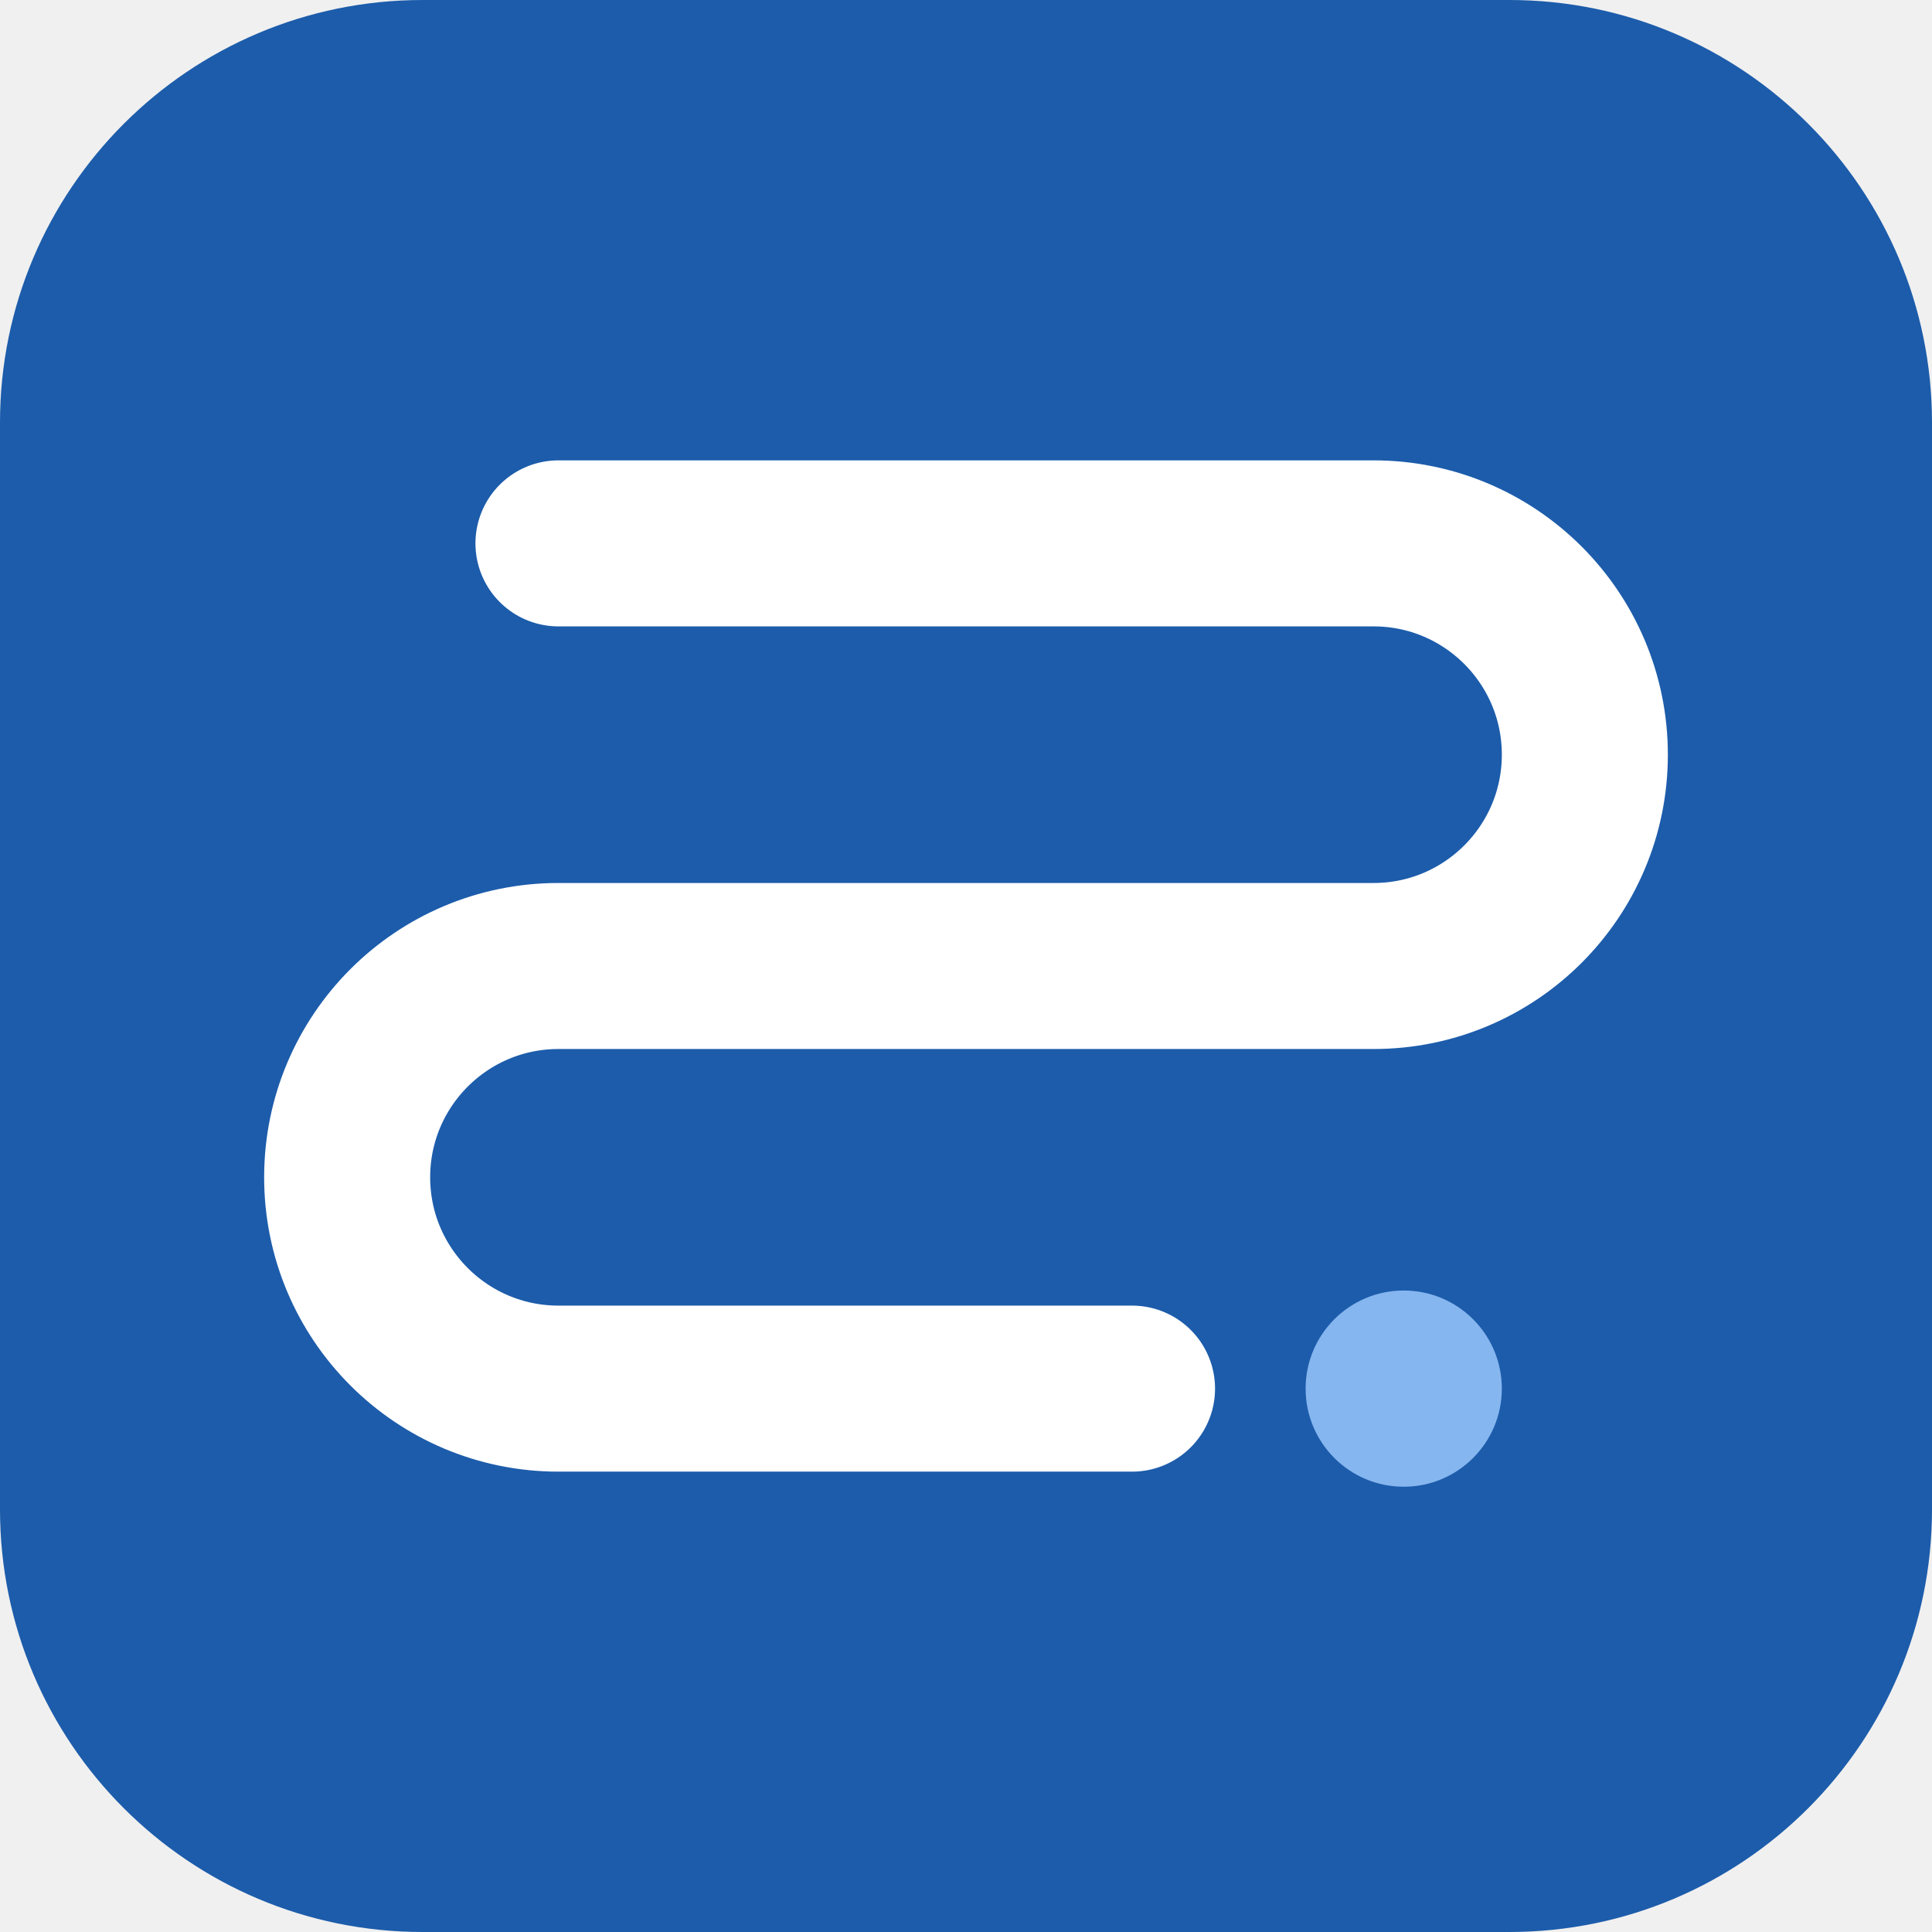
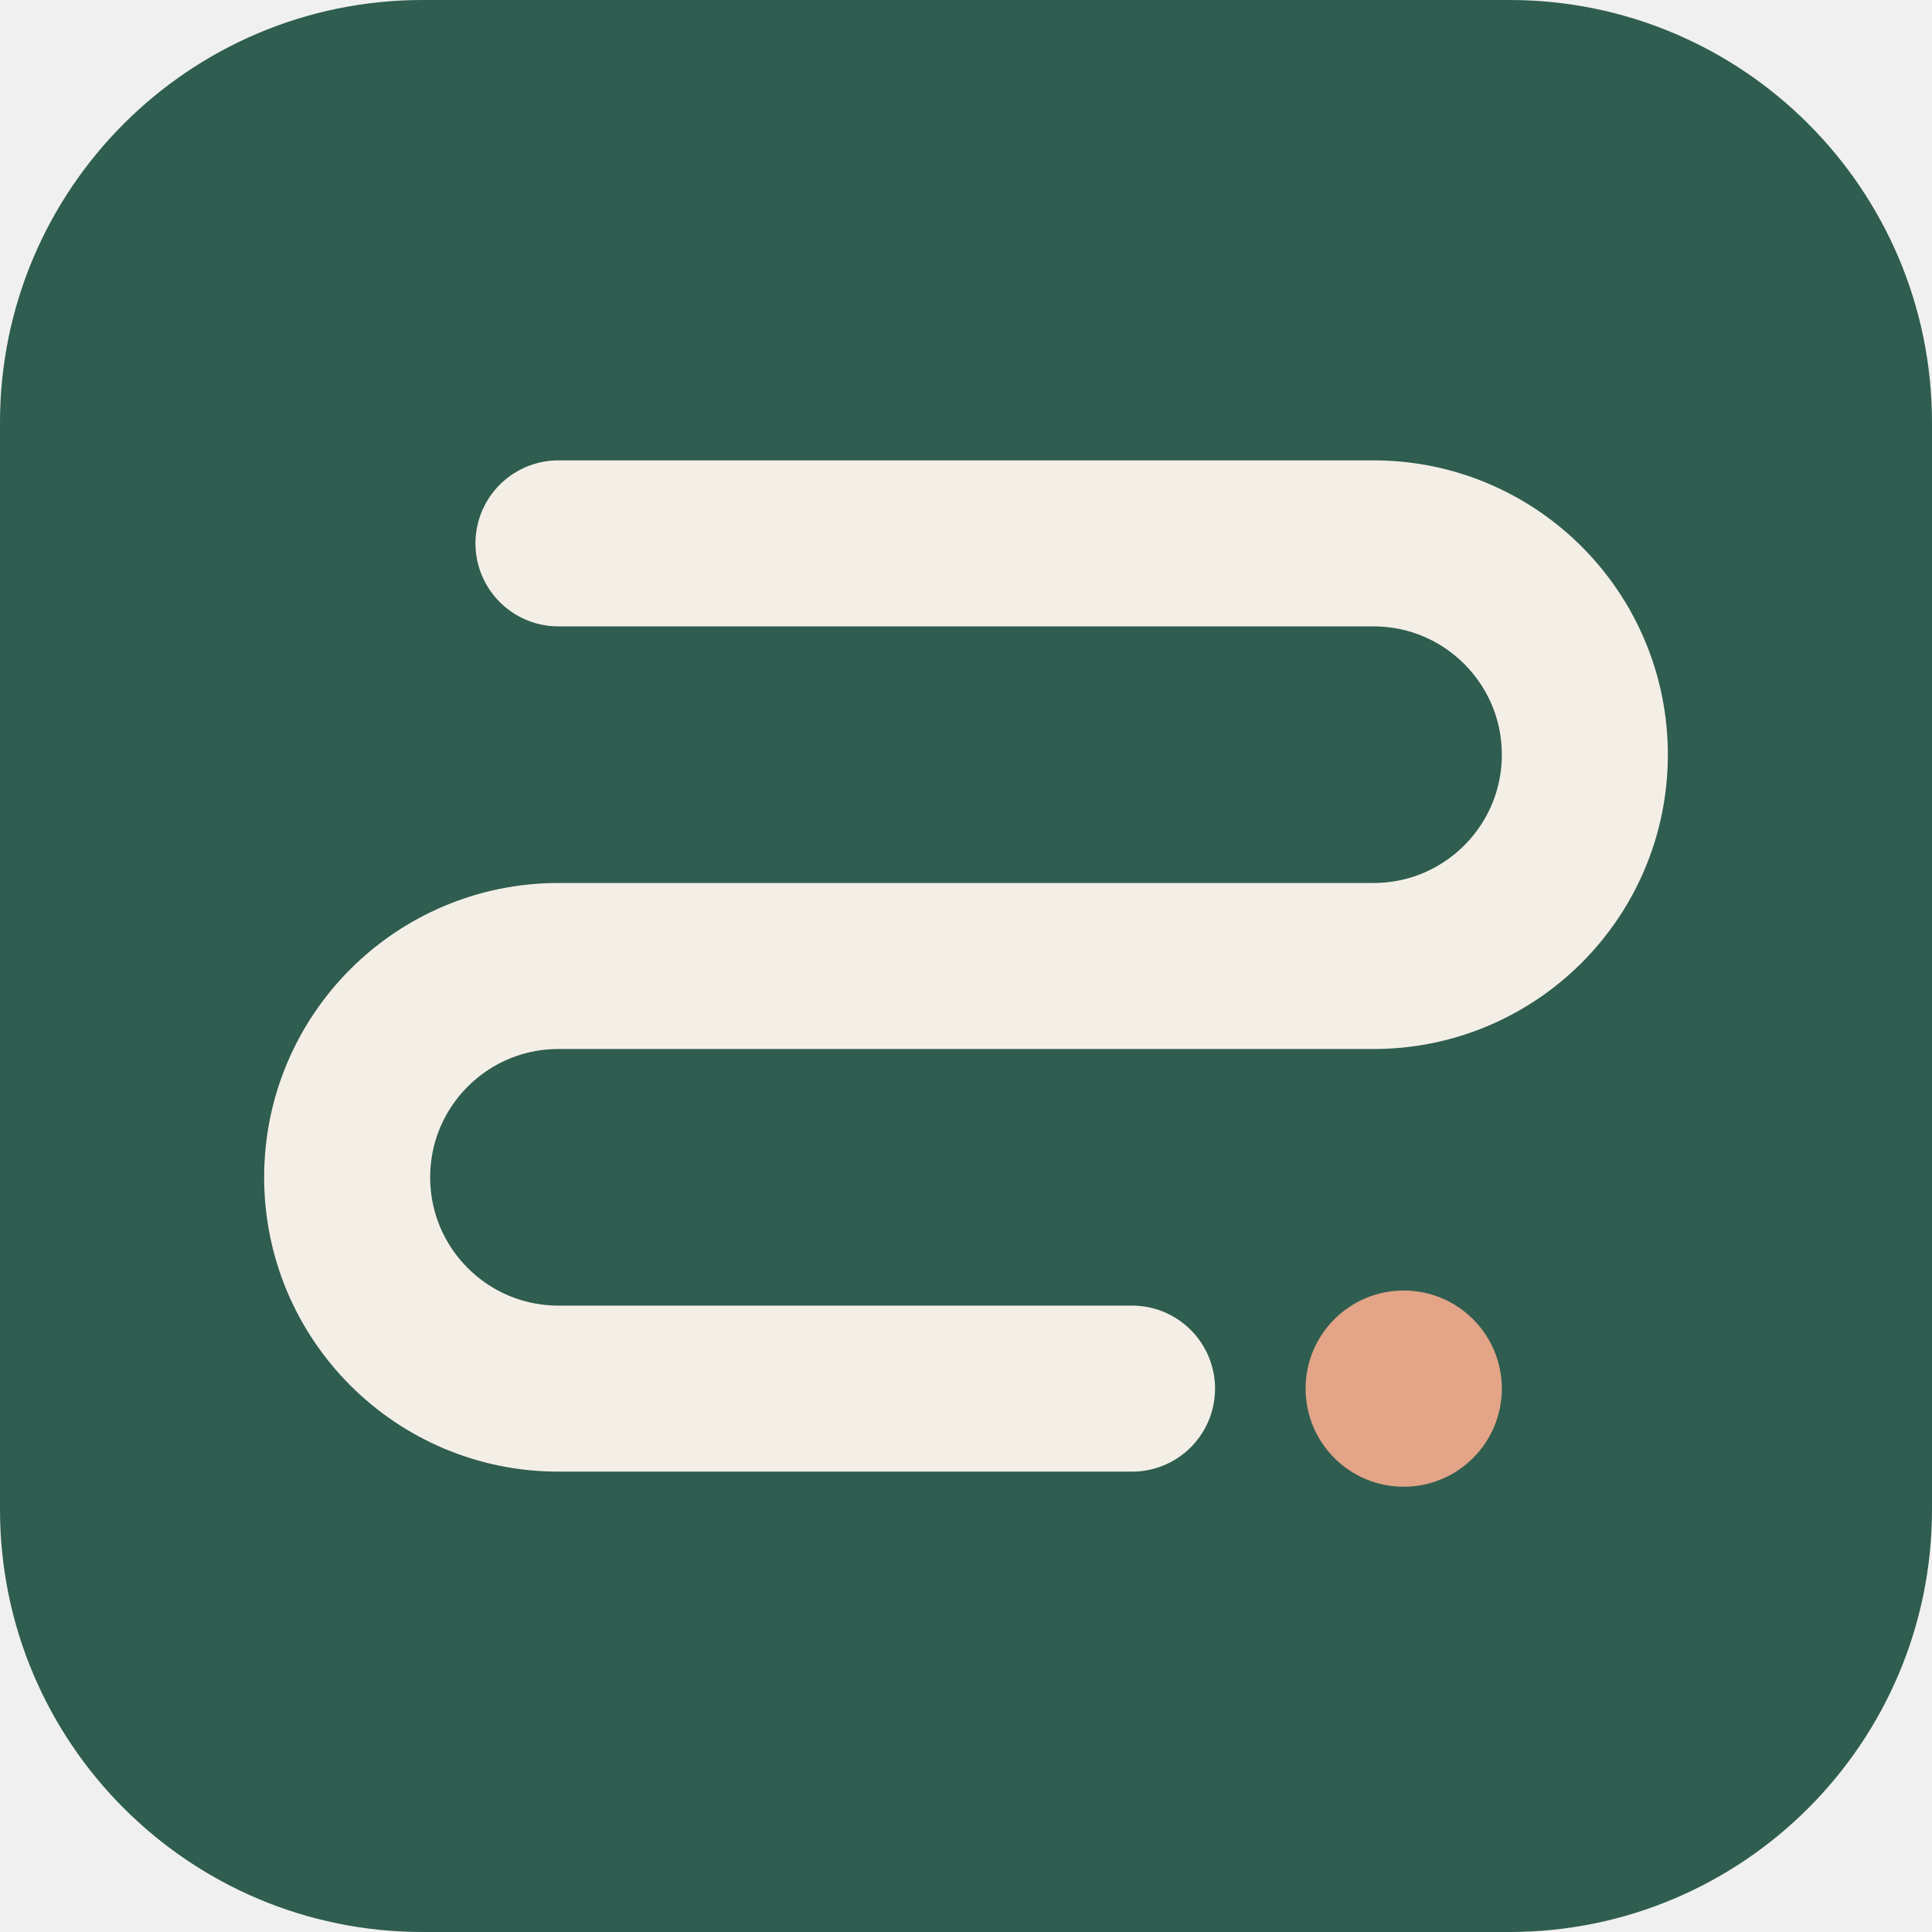
<svg xmlns="http://www.w3.org/2000/svg" viewBox="0 0 512 512">
-   <rect width="512" height="512" rx="112" fill="#1c5cab" />
-   <path d="M148 144H364A56 56 0 0 1 364 256H148A56 56 0 0 0 148 368H300" fill="none" stroke="#fff" stroke-width="44" stroke-linecap="round" stroke-linejoin="round" />
-   <circle cx="372" cy="368" r="26" fill="#86b6ef" />
+   <rect width="512" height="512" rx="112" fill="#2f5d50" />
+   <path d="M148 144H364A56 56 0 0 1 364 256H148A56 56 0 0 0 148 368H300" fill="none" stroke="#f4efe6" stroke-width="44" stroke-linecap="round" stroke-linejoin="round" />
+   <circle cx="372" cy="368" r="26" fill="#e3a487" />
</svg>
